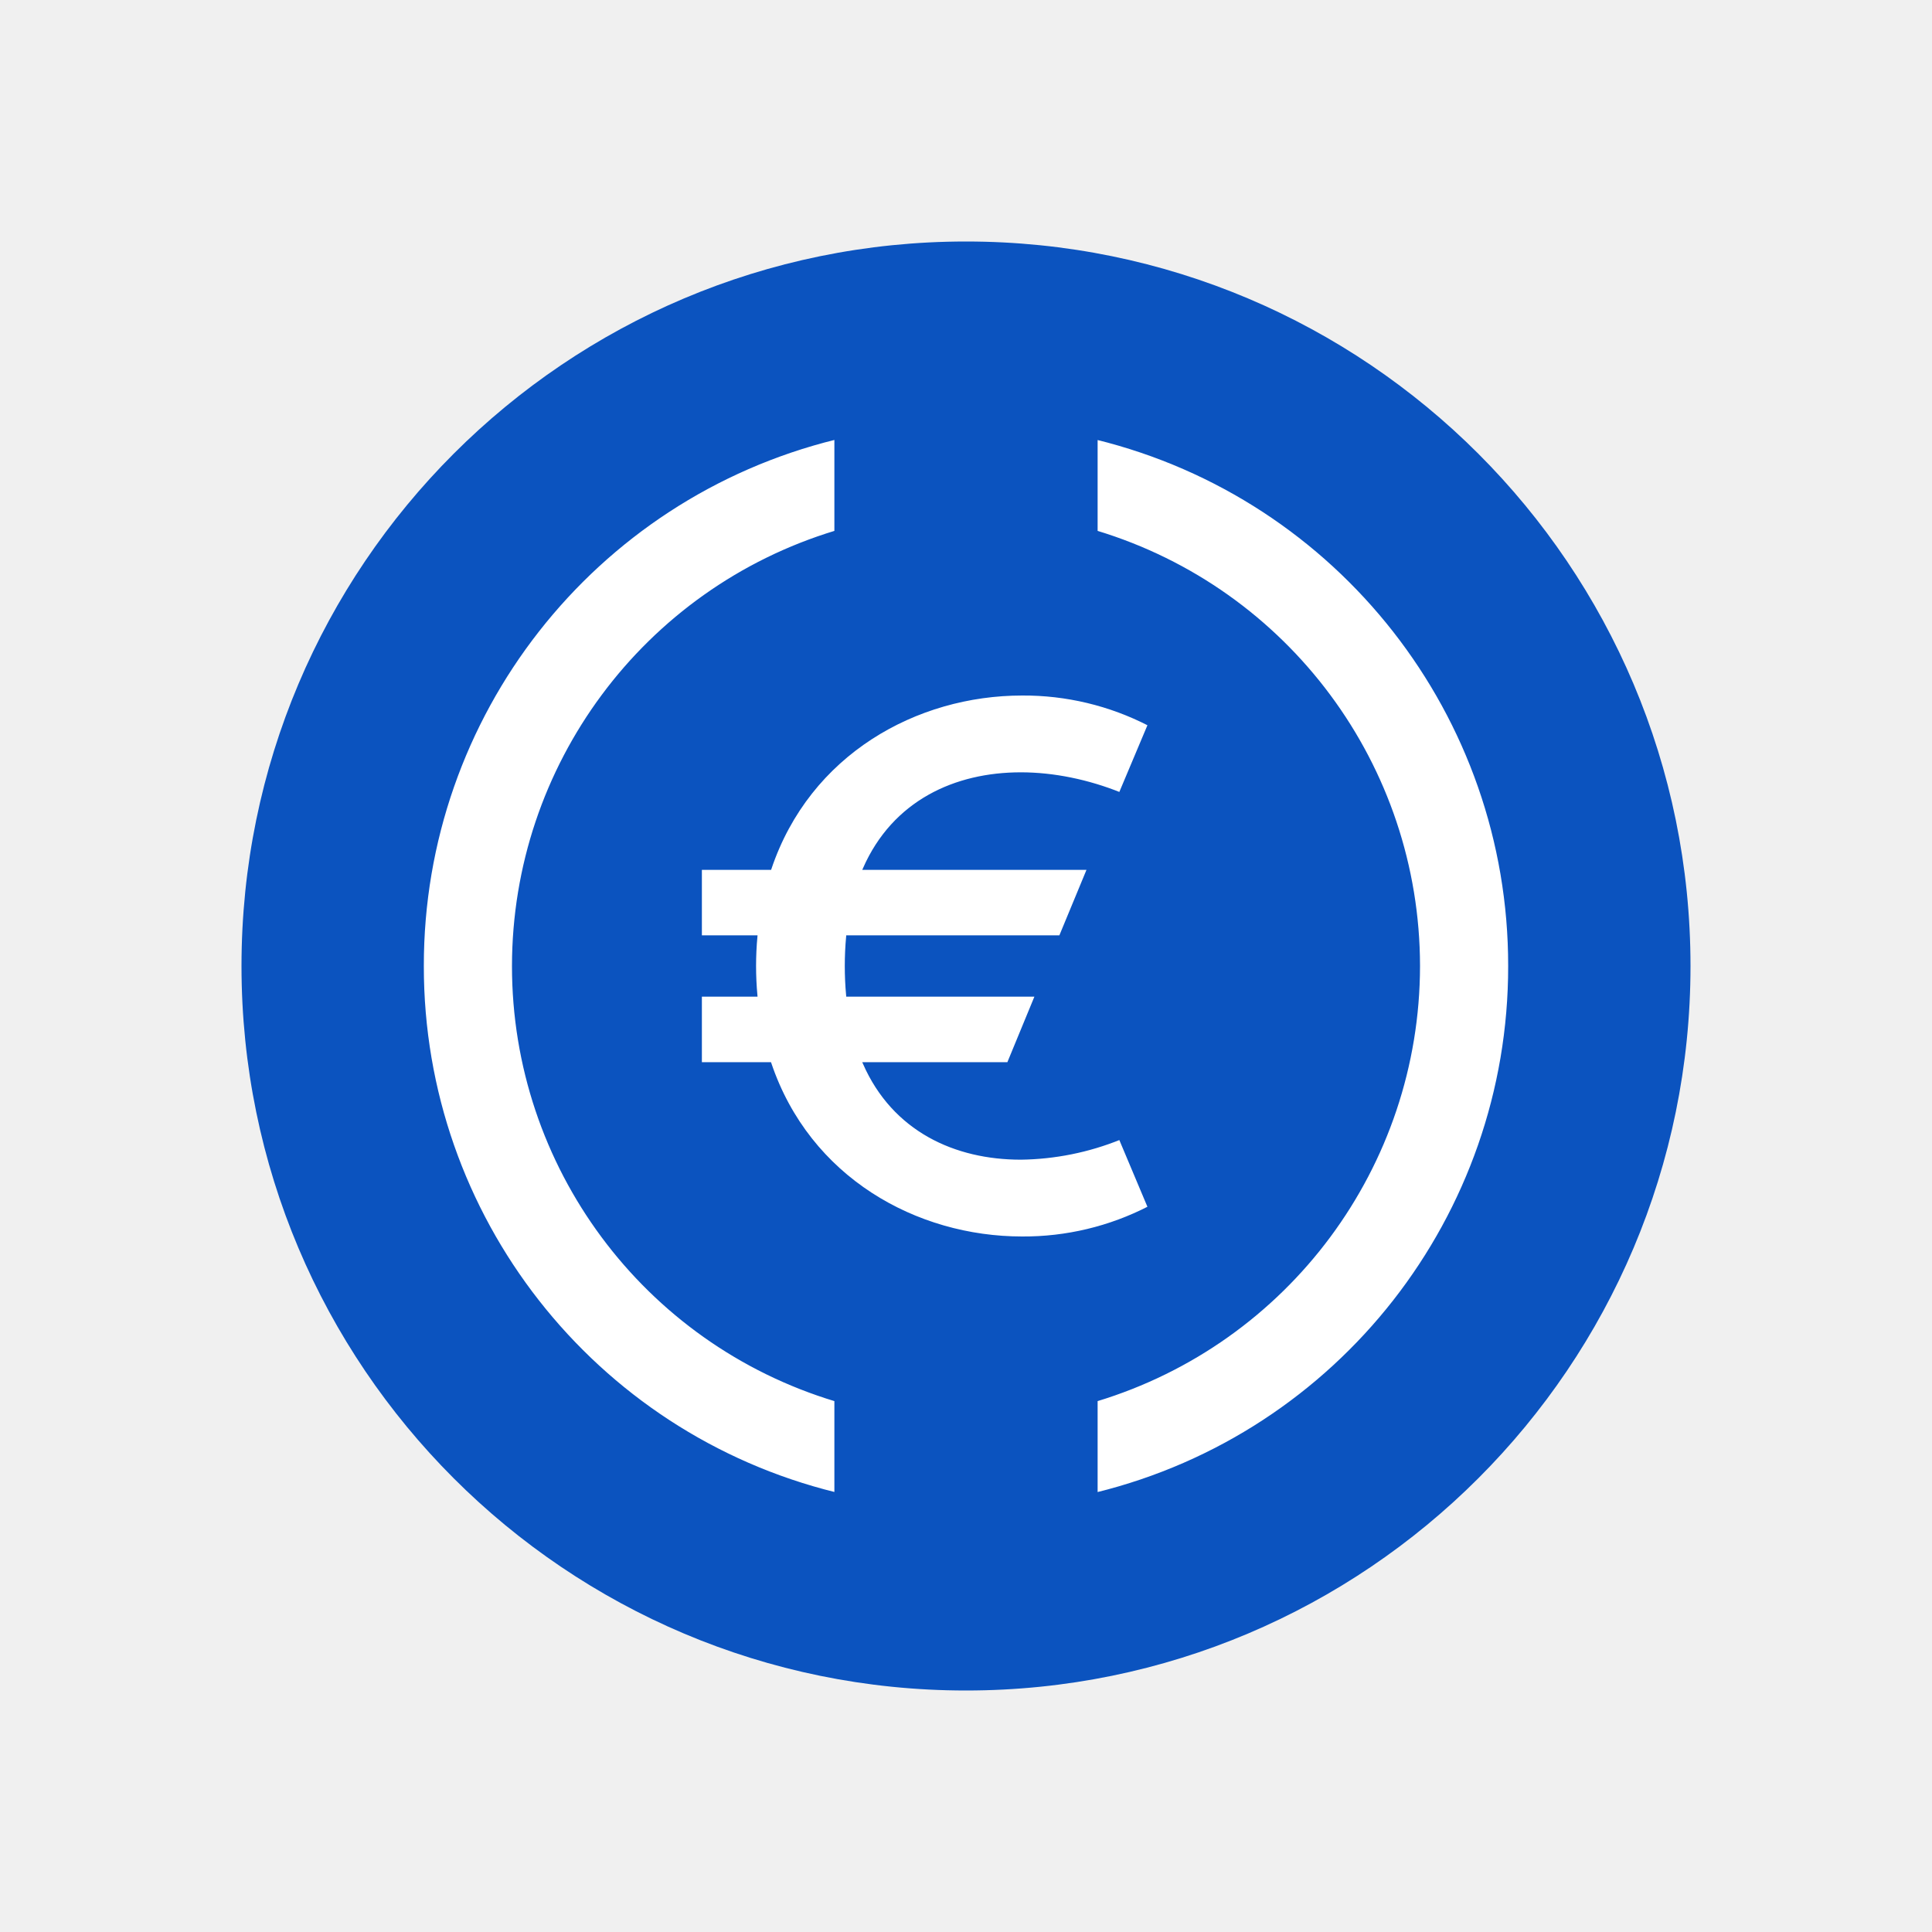
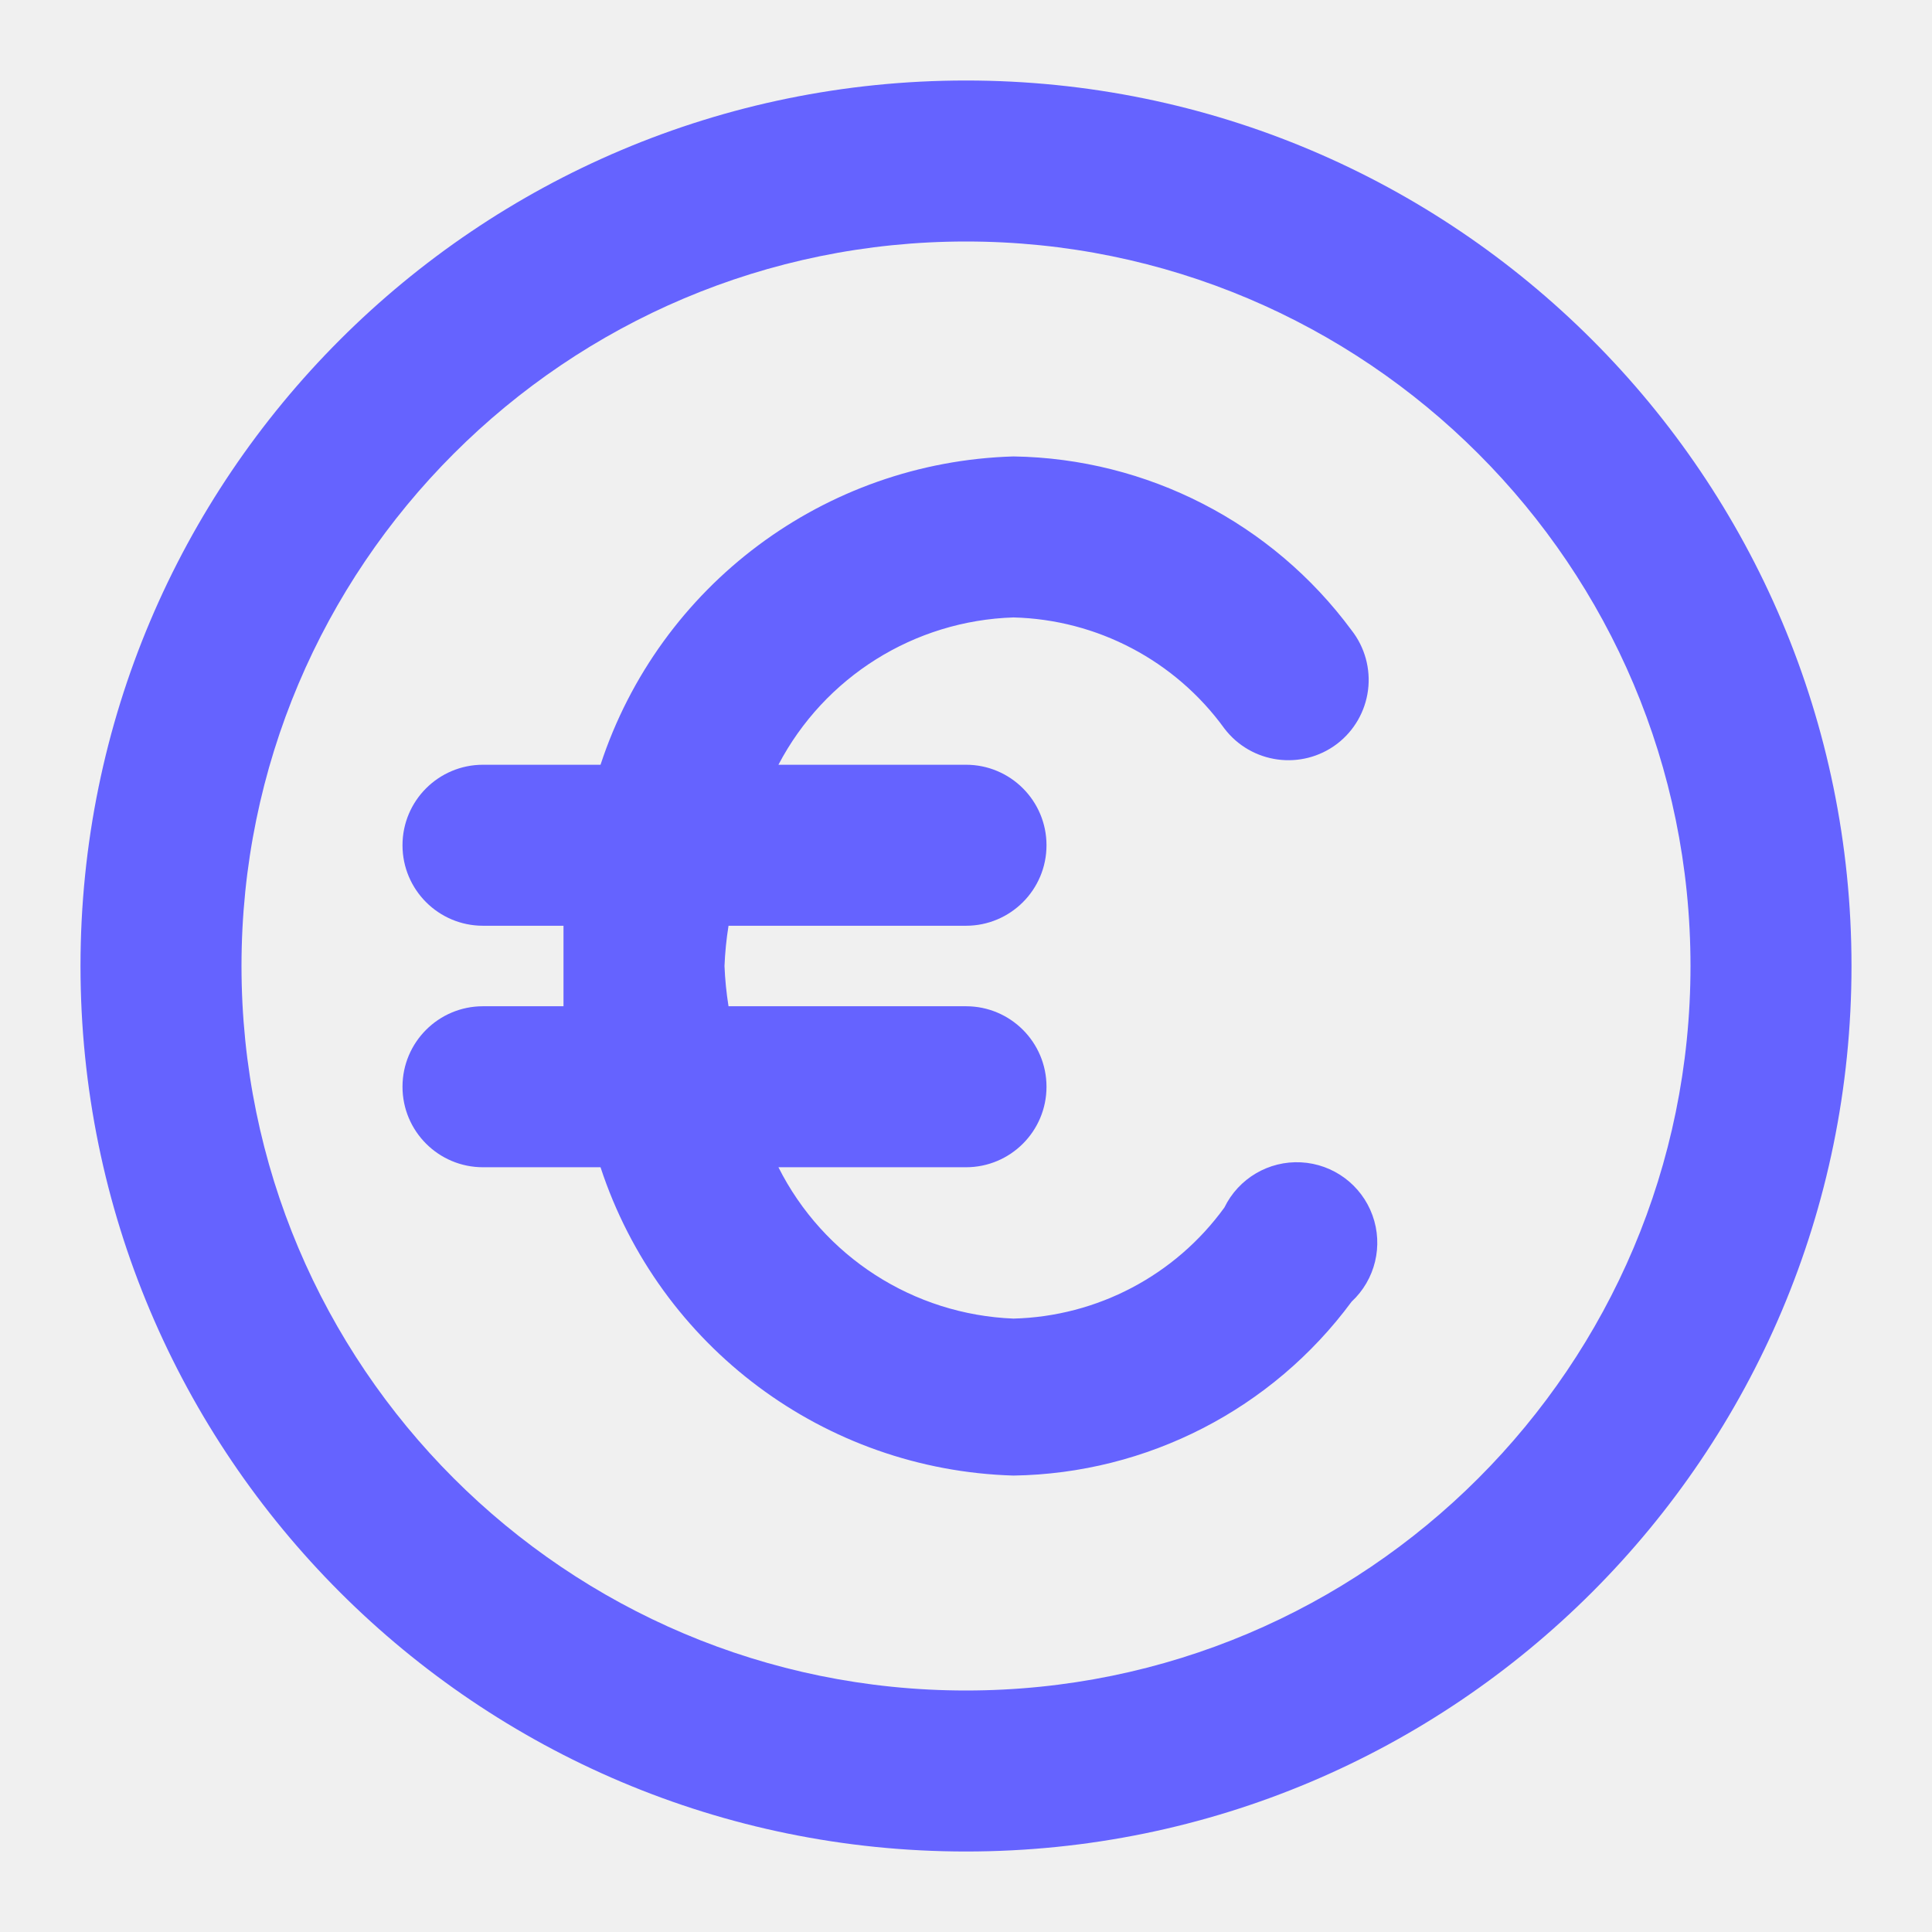
- <svg xmlns="http://www.w3.org/2000/svg" viewBox="0 0 24 24" width="36" height="36" style="opacity:1;">
-   <g fill="none">
-     <path fill="#0b53bf" d="M12 21a9 9 0 1 0 0-18a9 9 0 0 0 0 18" />
-     <path fill="#fff" stroke="#0b53bf" stroke-miterlimit="10" stroke-width=".03" d="M13.913 14.143a3.4 3.4 0 0 1-1.232.248c-.814 0-1.58-.347-1.947-1.181h1.79l.348-.844h-2.346a4 4 0 0 1 0-.732h2.644l.349-.843h-2.785c.367-.835 1.133-1.182 1.947-1.182c.41 0 .838.09 1.232.248l.36-.855a3.4 3.4 0 0 0-1.575-.377c-1.317 0-2.649.736-3.13 2.166h-.864v.843h.69a4 4 0 0 0 0 .732h-.69v.844h.863c.482 1.429 1.814 2.165 3.13 2.165a3.4 3.4 0 0 0 1.576-.377z" />
-     <path fill="#fff" stroke="#0b53bf" stroke-miterlimit="10" stroke-width=".03" d="M6.375 12a5.64 5.64 0 0 1 4.005-5.394v-1.16A6.74 6.74 0 0 0 5.25 12a6.74 6.74 0 0 0 5.13 6.553v-1.159A5.63 5.63 0 0 1 6.375 12Zm7.245-6.553v1.159A5.64 5.64 0 0 1 17.625 12a5.64 5.64 0 0 1-4.005 5.394v1.16A6.74 6.74 0 0 0 18.75 12a6.74 6.74 0 0 0-5.13-6.553Z" />
-   </g>
+ <svg xmlns="http://www.w3.org/2000/svg" viewBox="0 0 24 24" id="euro-circle">
+   <path fill="#6563FF" d="M12,1A11,11,0,1,0,23,12,11,11,0,0,0,12,1Zm0,20a9,9,0,1,1,9-9A9,9,0,0,1,12,21Zm.59-13.33a3.34,3.34,0,0,1,2.62,1.38,1,1,0,0,0,1.4.19,1,1,0,0,0,.18-1.41,5.32,5.32,0,0,0-4.2-2.16A5.57,5.57,0,0,0,7.46,9.5H6a1,1,0,0,0,0,2H7c0,.17,0,.33,0,.5s0,.33,0,.5H6a1,1,0,0,0,0,2H7.46a5.57,5.57,0,0,0,5.13,3.83,5.32,5.32,0,0,0,4.2-2.16A1,1,0,1,0,15.21,15a3.34,3.34,0,0,1-2.62,1.38A3.42,3.42,0,0,1,9.67,14.5H12a1,1,0,0,0,0-2H9.05A4.23,4.23,0,0,1,9,12a4.23,4.23,0,0,1,.05-.5H12a1,1,0,0,0,0-2H9.67A3.42,3.42,0,0,1,12.59,7.67Z" />
</svg>
